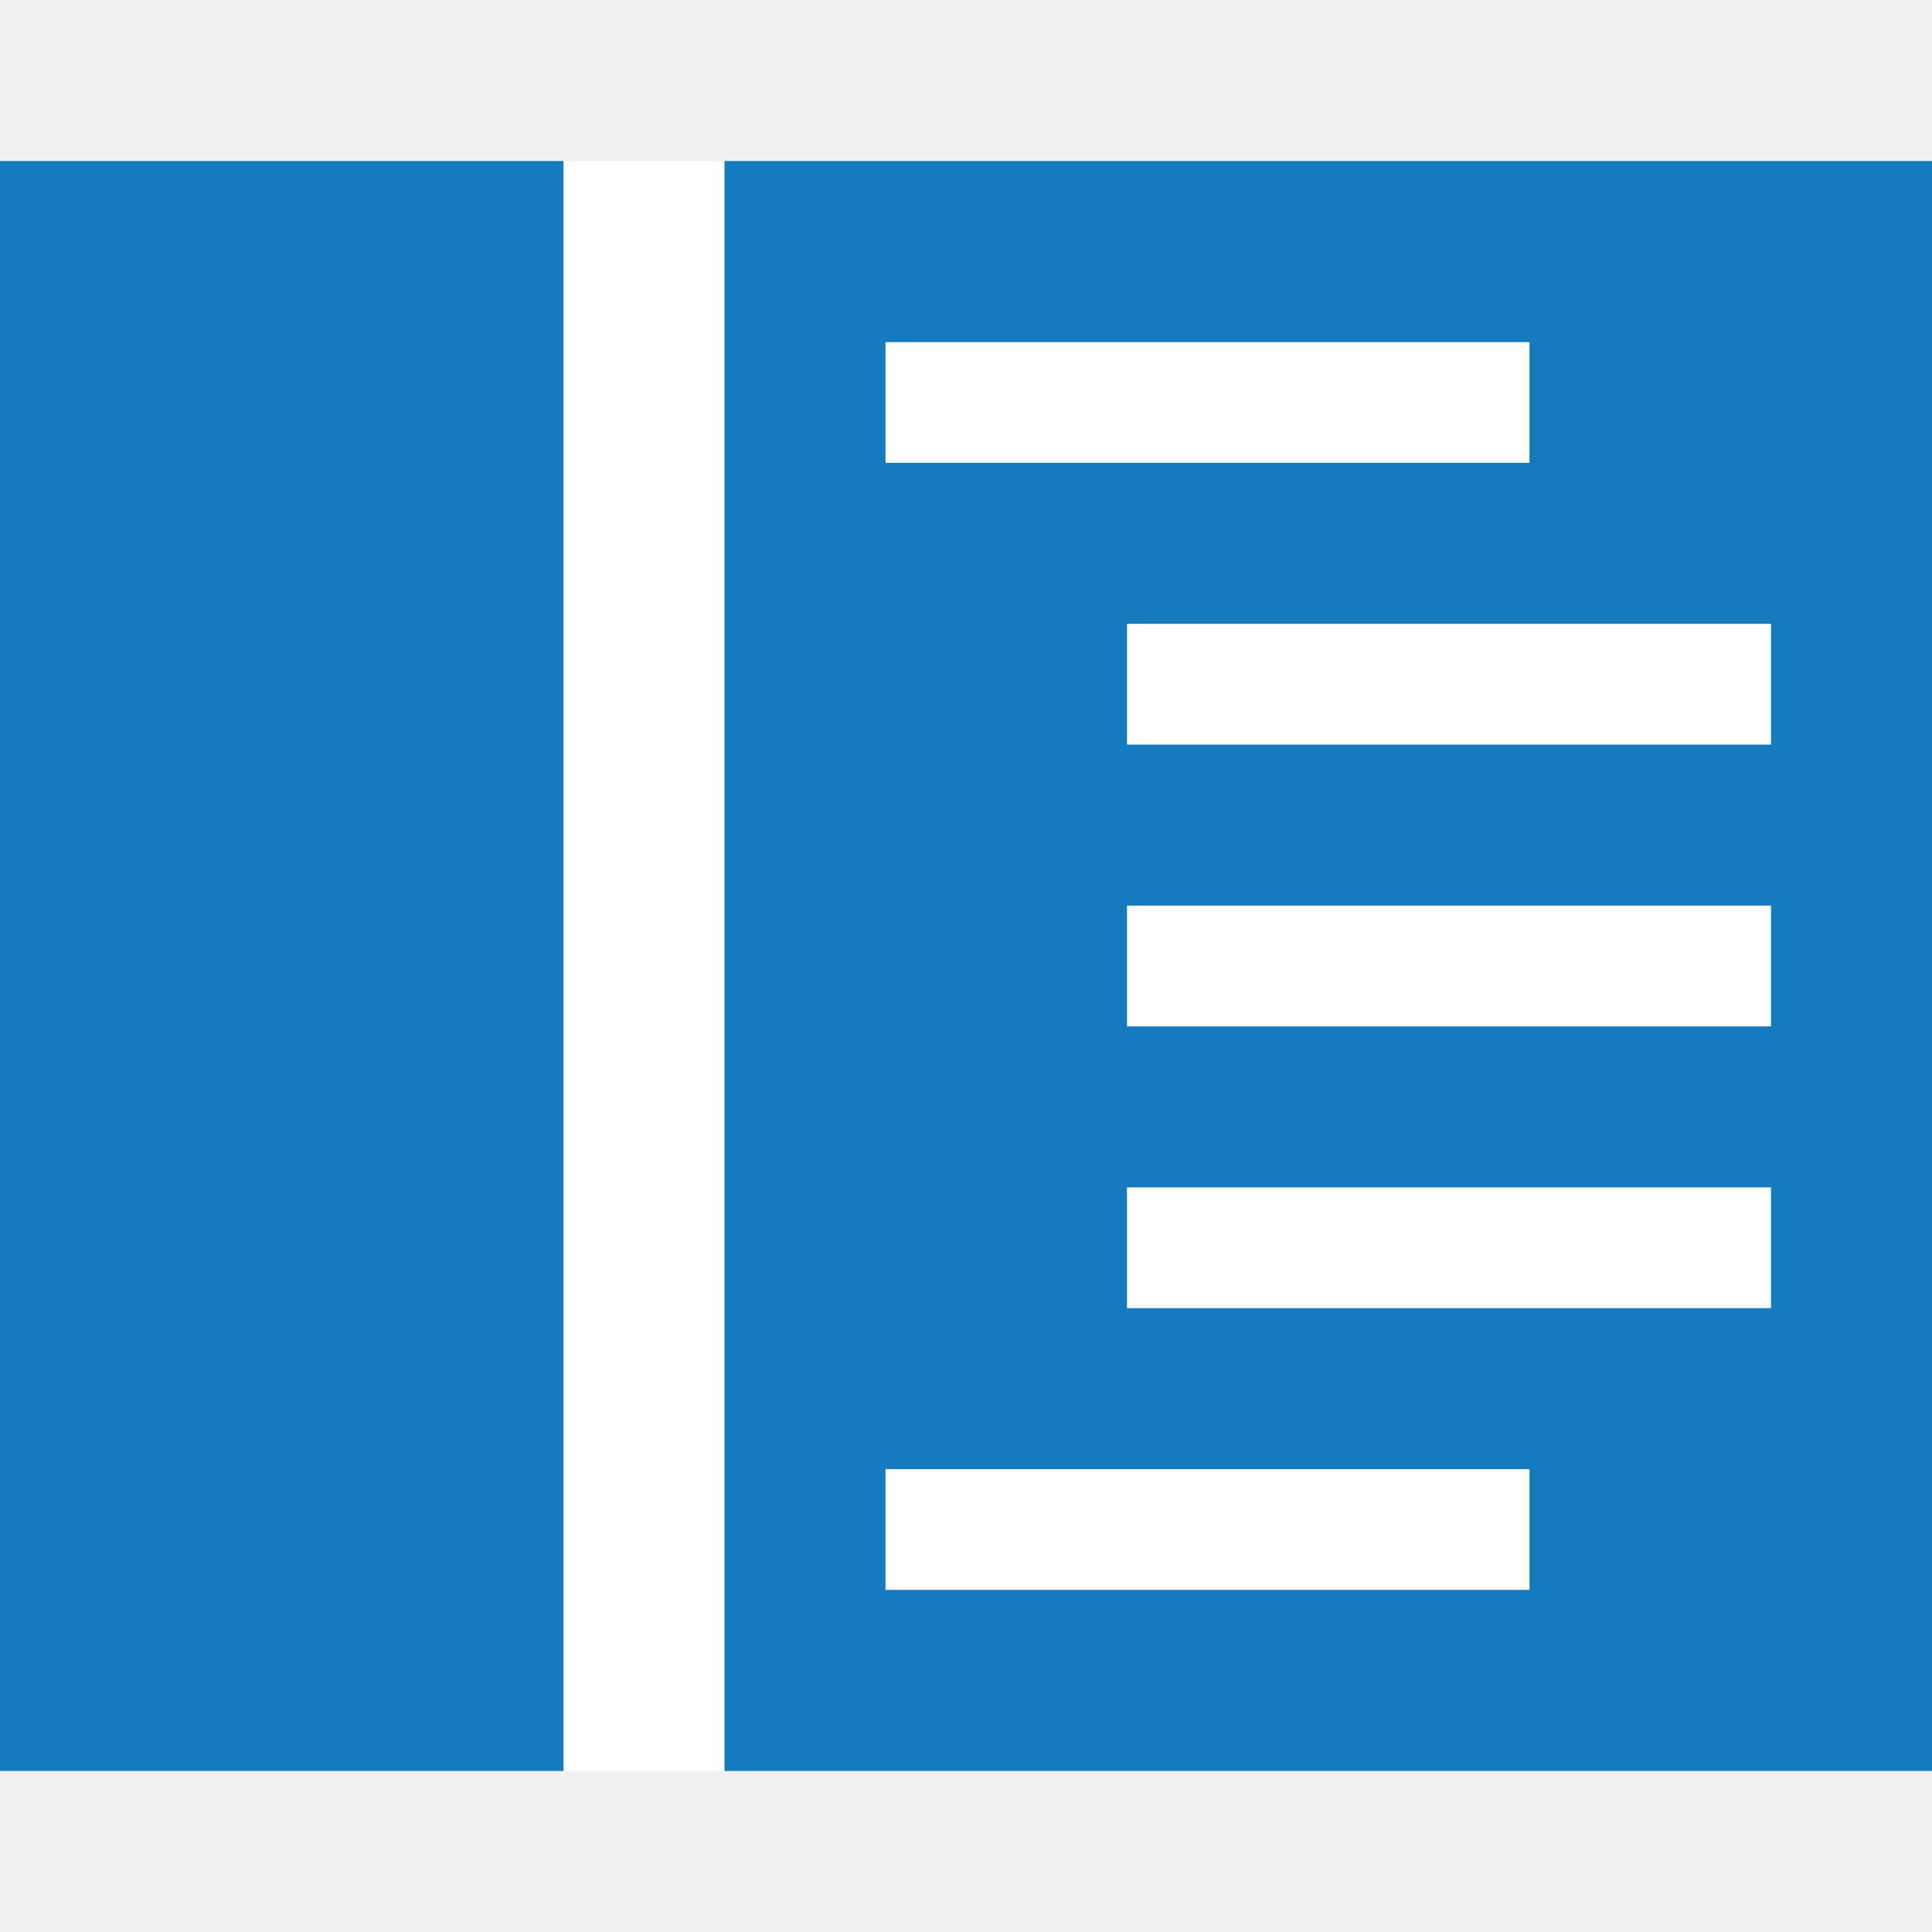
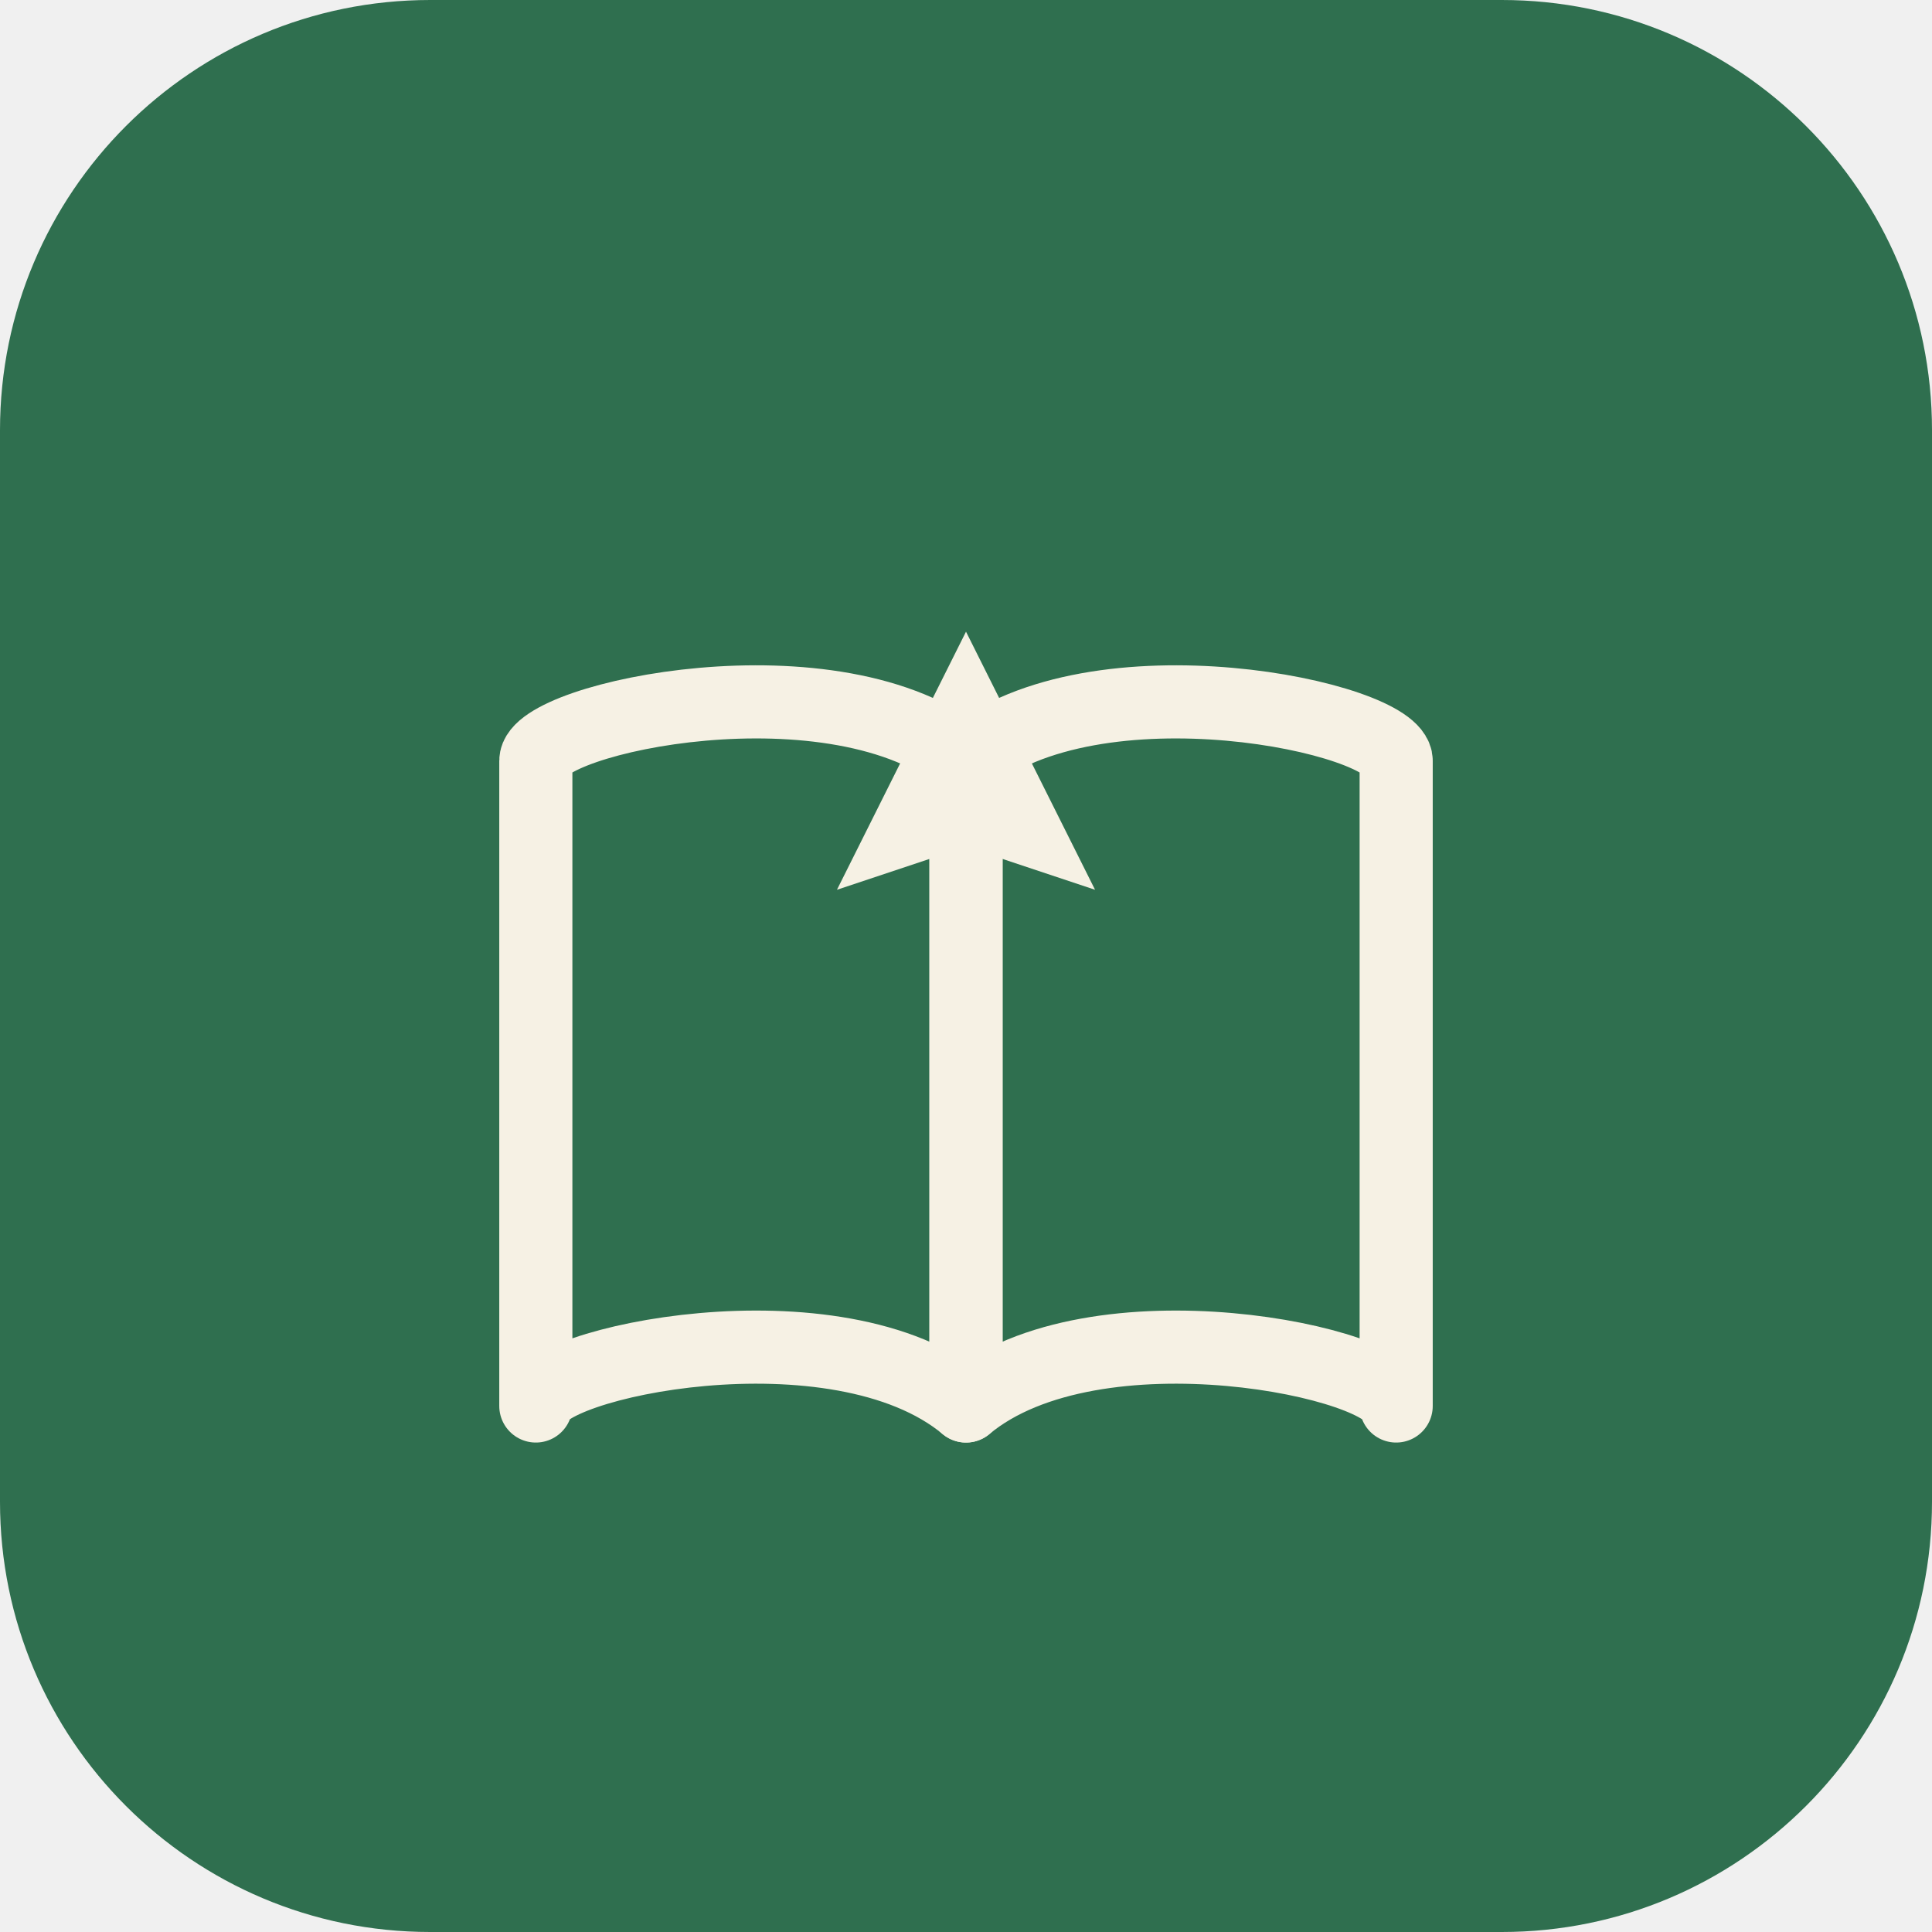
- <svg xmlns="http://www.w3.org/2000/svg" id="Layer_1" viewBox="0 0 1024 1024">
-   <style>.st0{fill:#f6f6f6;fill-opacity:0}.st1{fill:#fff}.st2{fill:#167abf}</style>
-   <path class="st0" d="M1024 1024H0V0h1024v1024z" />
-   <path class="st1" d="M1024 85.333v853.333H0V85.333h1024z" />
-   <path class="st2" d="M0 85.333h298.667v853.333H0V85.333zm1024 0v853.333H384V85.333h640zm-554.667 160h341.333v-64H469.333v64zm341.334 533.334H469.333v64h341.333l.001-64zm128-149.334H597.333v64h341.333l.001-64zm0-149.333H597.333v64h341.333l.001-64zm0-149.333H597.333v64h341.333l.001-64z" />
+ <svg xmlns="http://www.w3.org/2000/svg" viewBox="0 0 1024 1024" width="1024" height="1024">
+   <rect width="1024" height="1024" rx="228" fill="#2f6f4f" />
+   <g transform="translate(512 540) scale(11.4) translate(-28 -26)" fill="none" stroke="#f6f1e4" stroke-width="3.4" stroke-linejoin="round" stroke-linecap="round">
+     <path d="M8 14C8 12 22 9 28 14L28 44C22 39 8 42 8 44Z" />
+     <path d="M48 14C48 12 34 9 28 14L28 44C34 39 48 42 48 44Z" />
+   </g>
+   <path transform="translate(512 540) scale(11.4) translate(-28 -26)" fill="#f6f1e4" d="M28 8L34 20L28 18L22 20Z" />
</svg>
